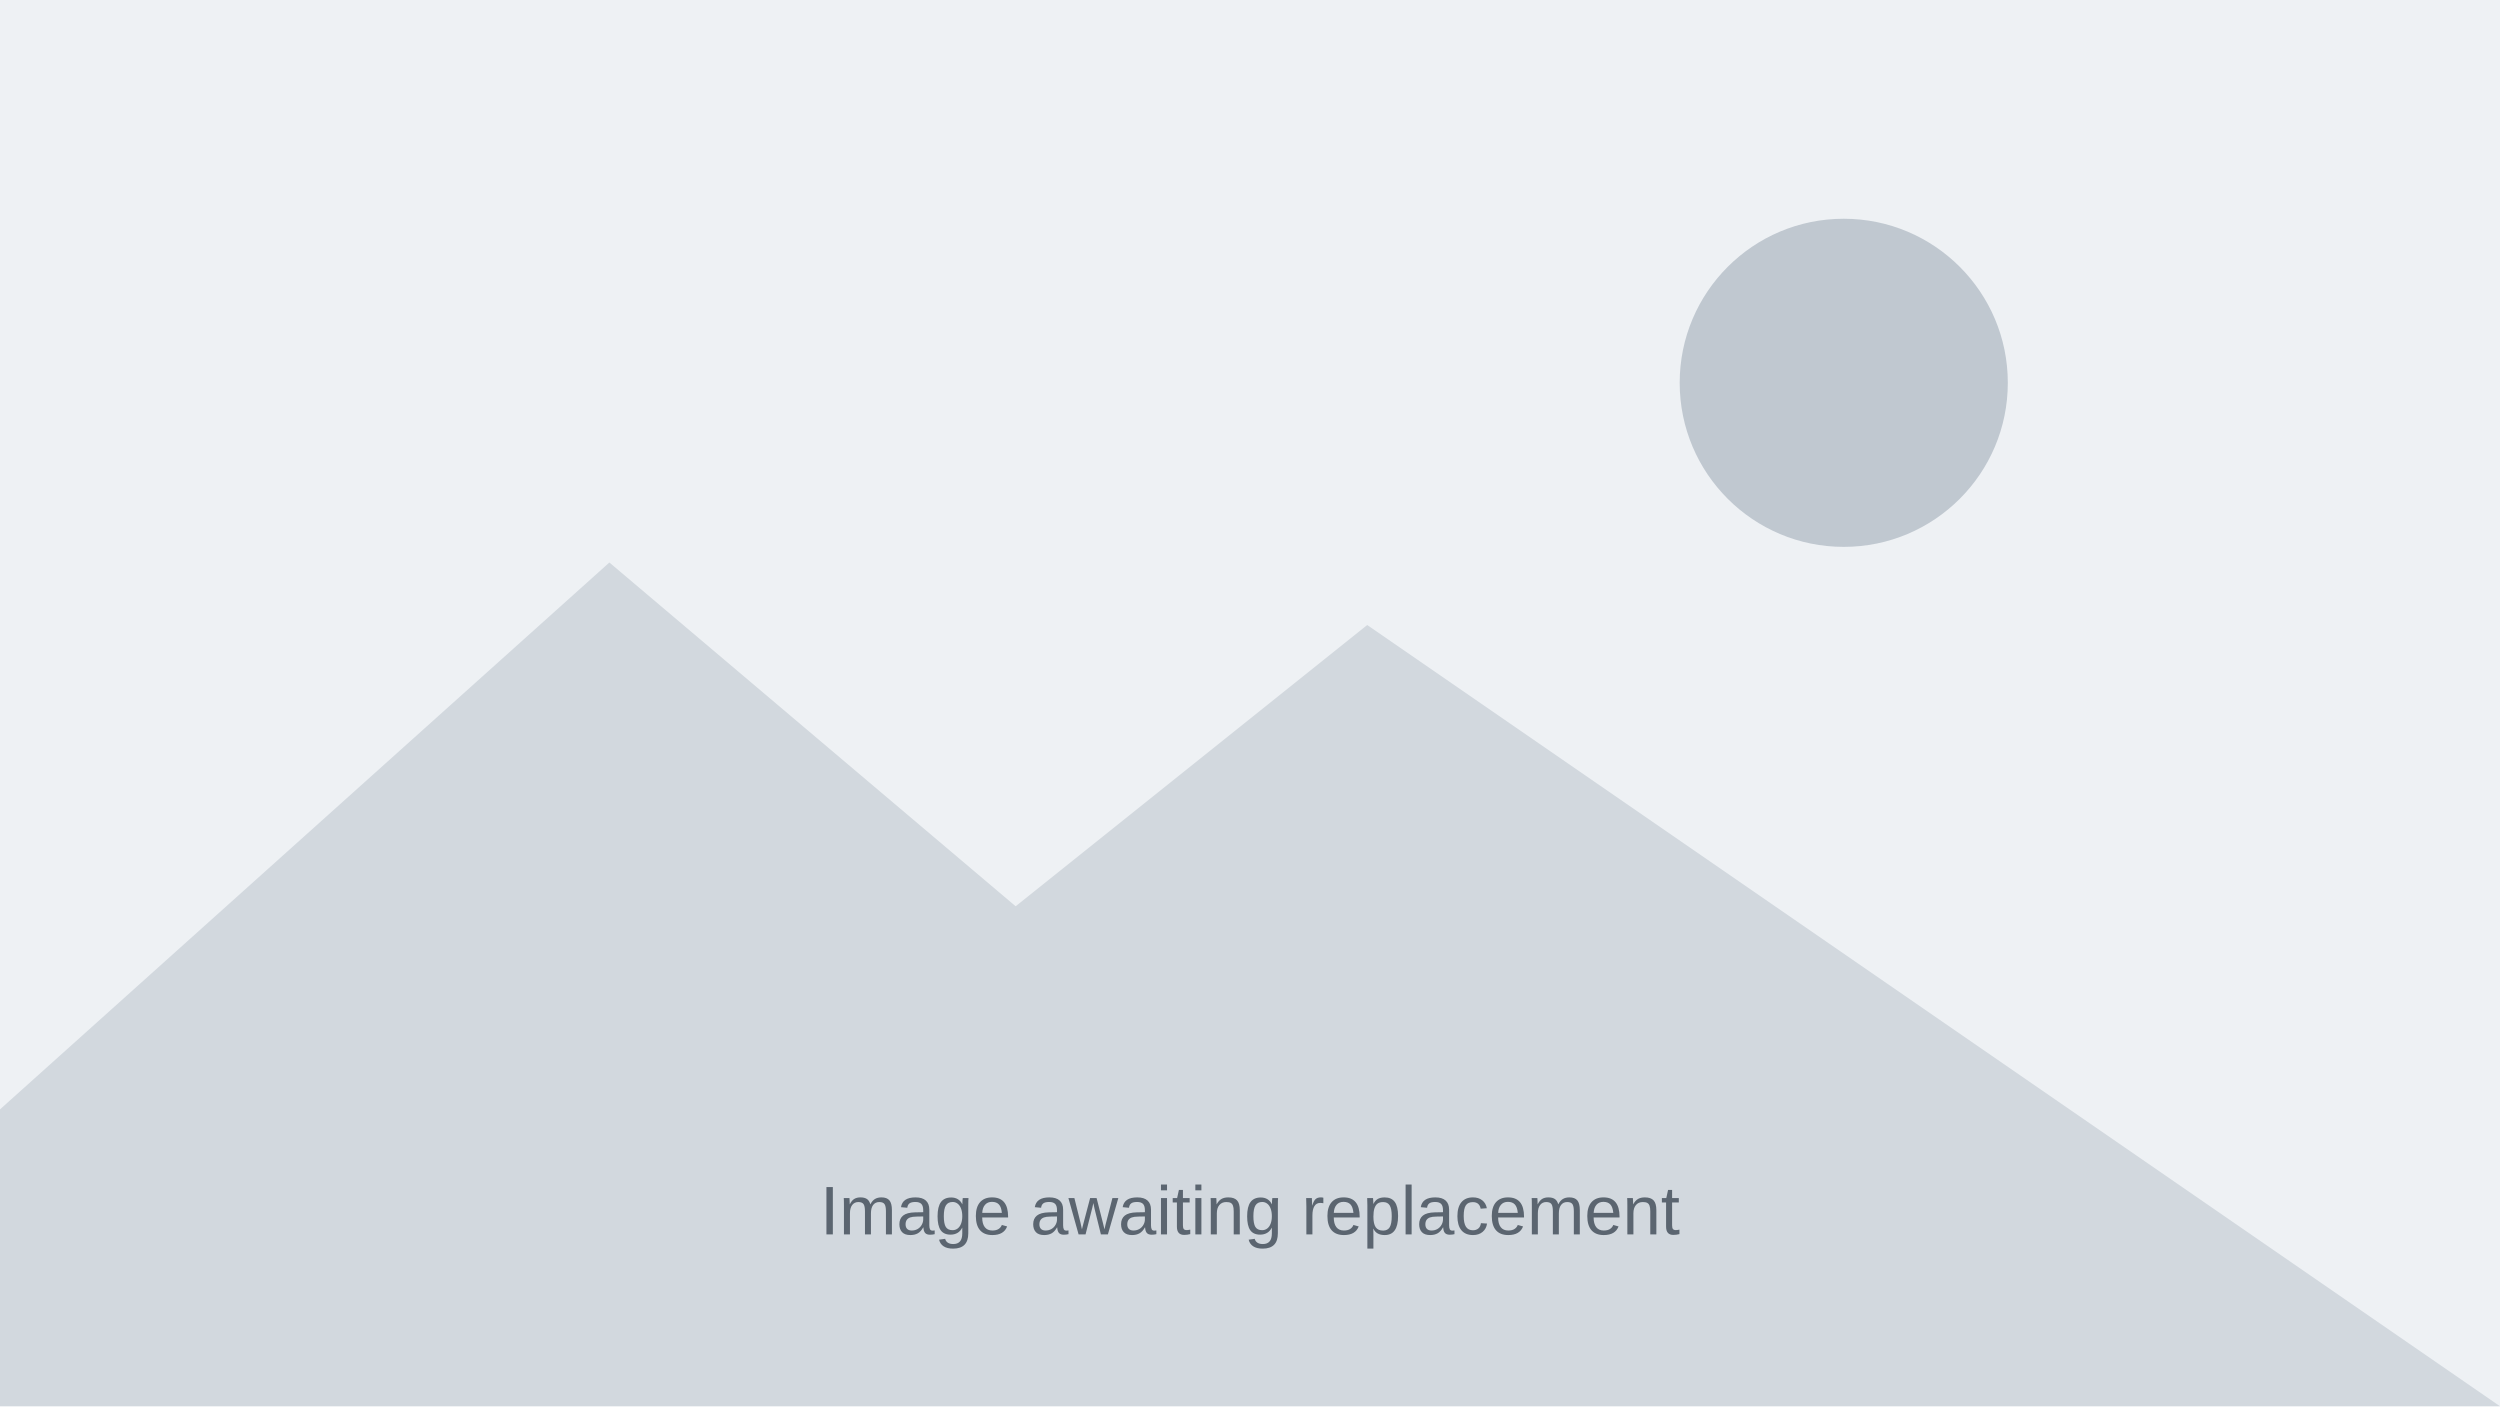
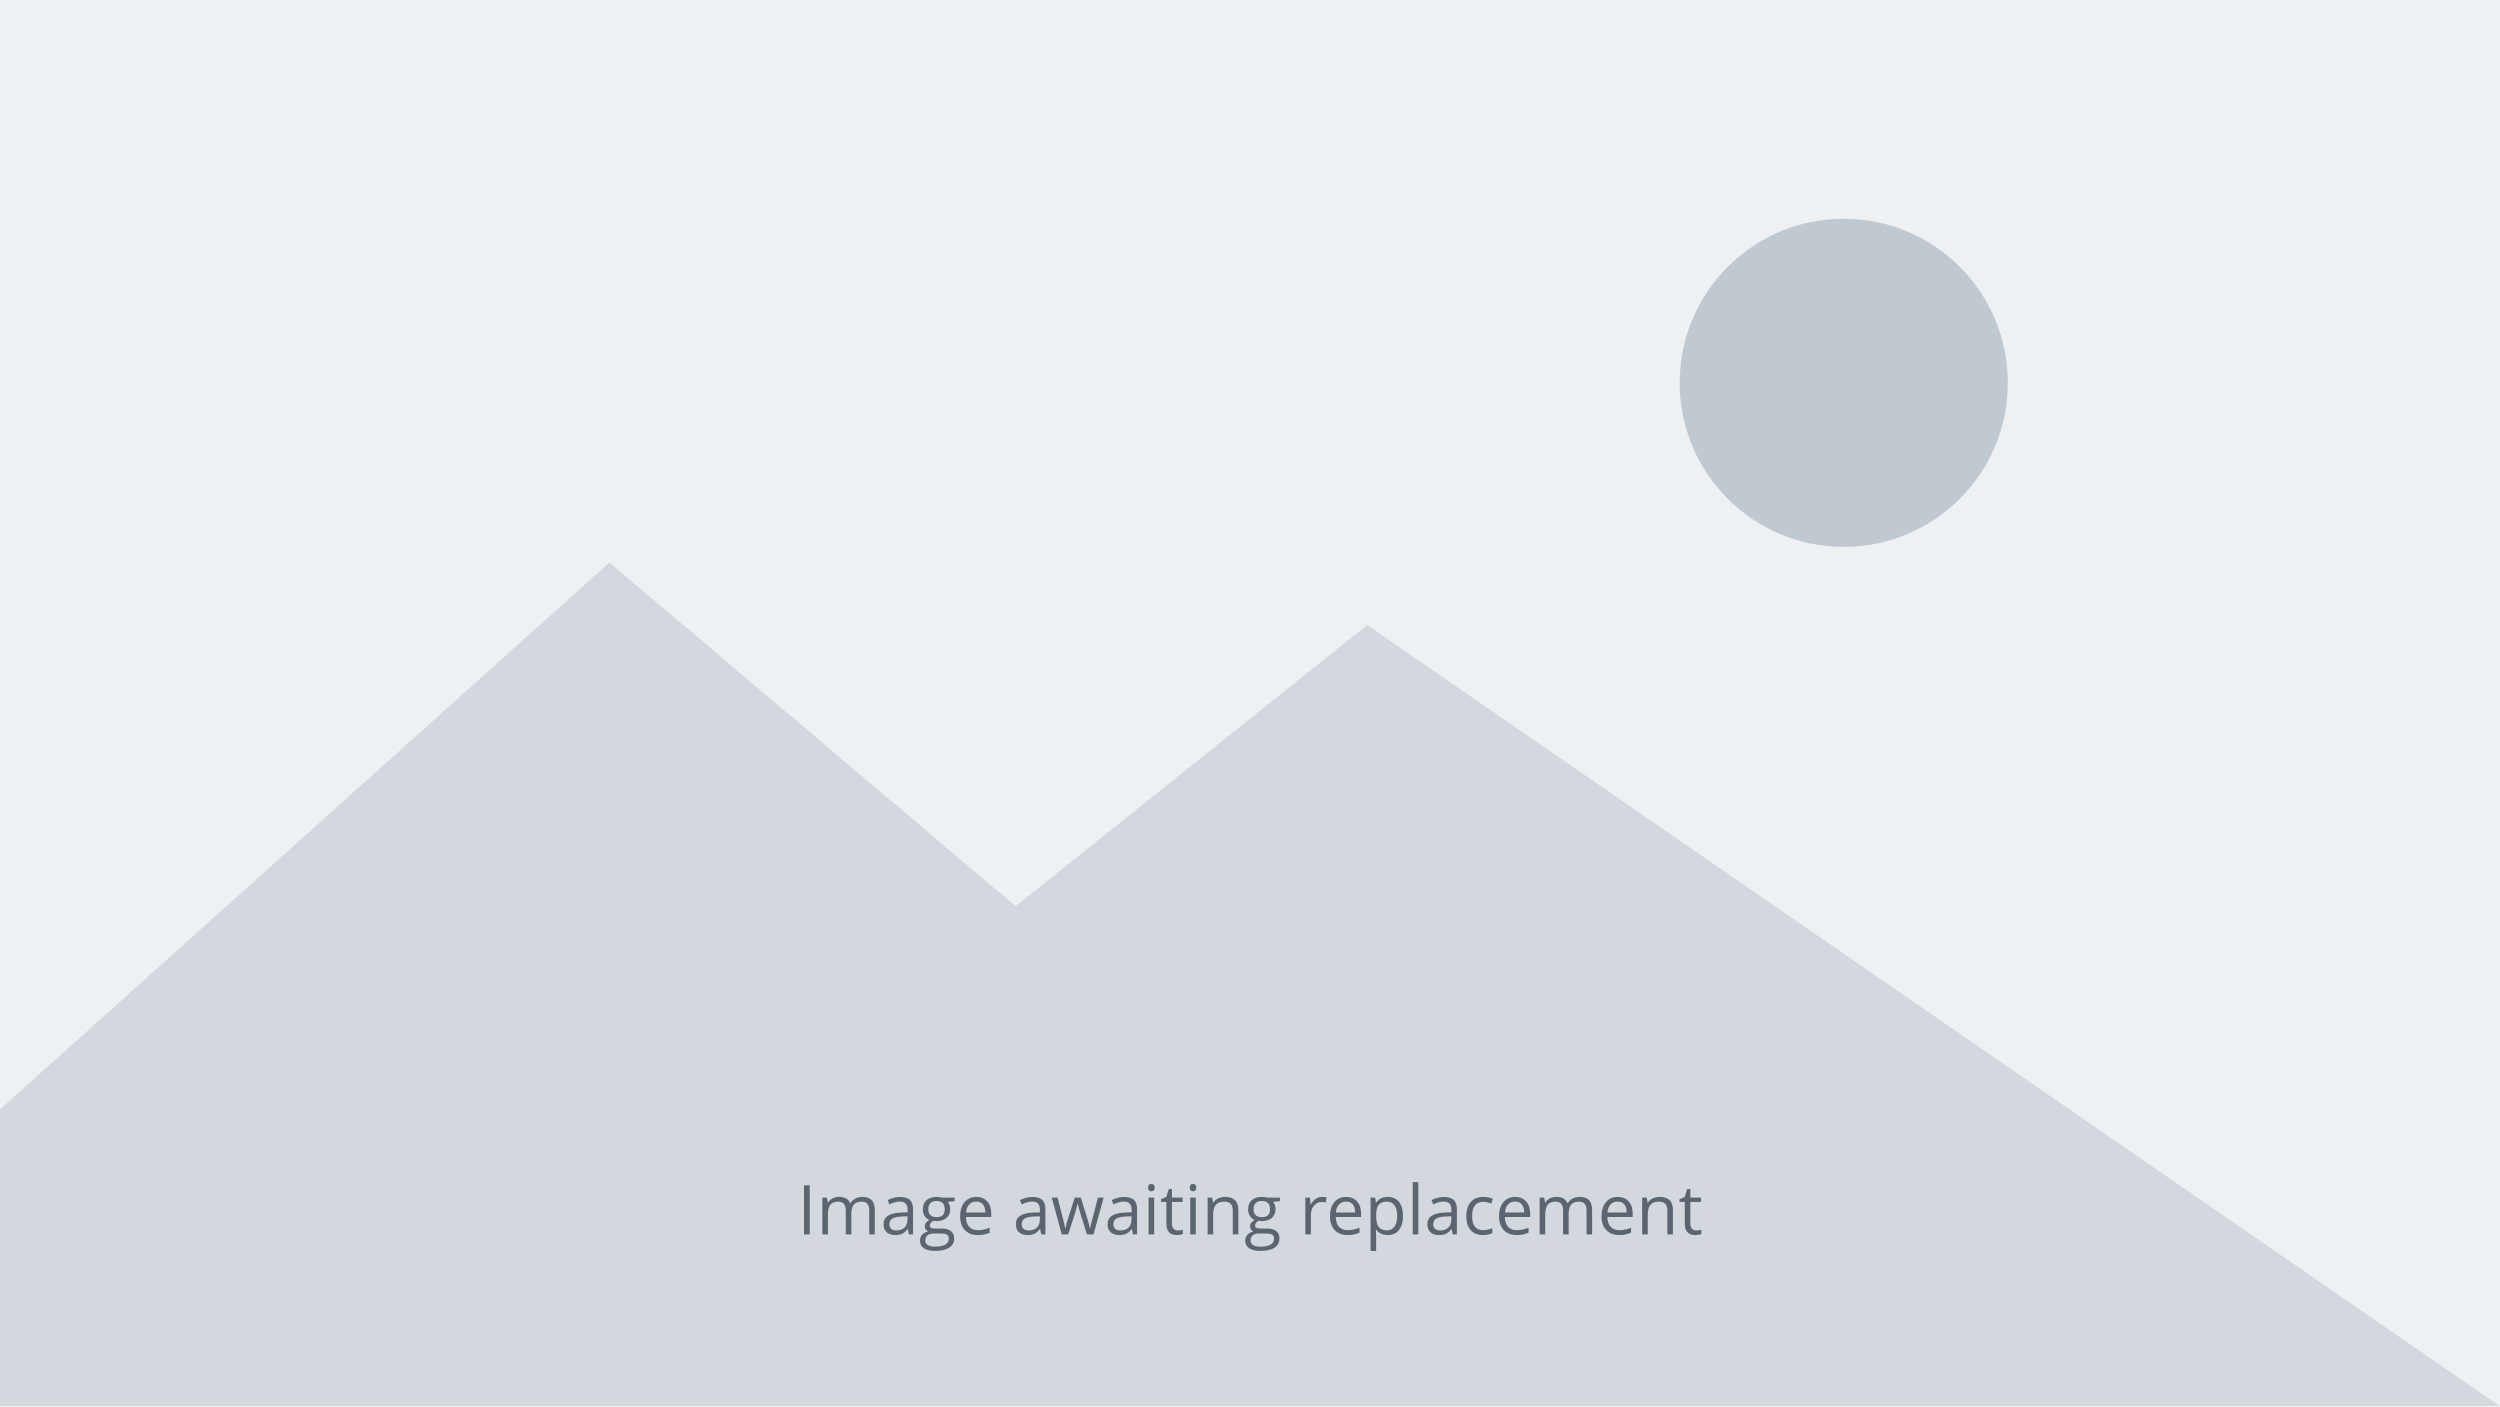
<svg xmlns="http://www.w3.org/2000/svg" viewBox="0 0 1600 900" role="img" aria-labelledby="title description">
  <description id="description">Neutral TriCo placeholder for a legacy image whose binary was not supplied.</description>
  <rect width="1600" height="900" fill="#eef1f4" />
  <path d="M0 710 390 360l260 220 225-180 725 500H0Z" fill="#d2d8de" />
  <circle cx="1180" cy="245" r="105" fill="#c0c8d0" />
-   <text x="800" y="790" text-anchor="middle" font-family="Arial, sans-serif" font-size="44" fill="#5b6570">Image awaiting replacement</text>
+   <text x="800" y="790" text-anchor="middle" font-family="Open Sans, sans-serif" font-size="44" fill="#5b6570">Image awaiting replacement</text>
</svg>
